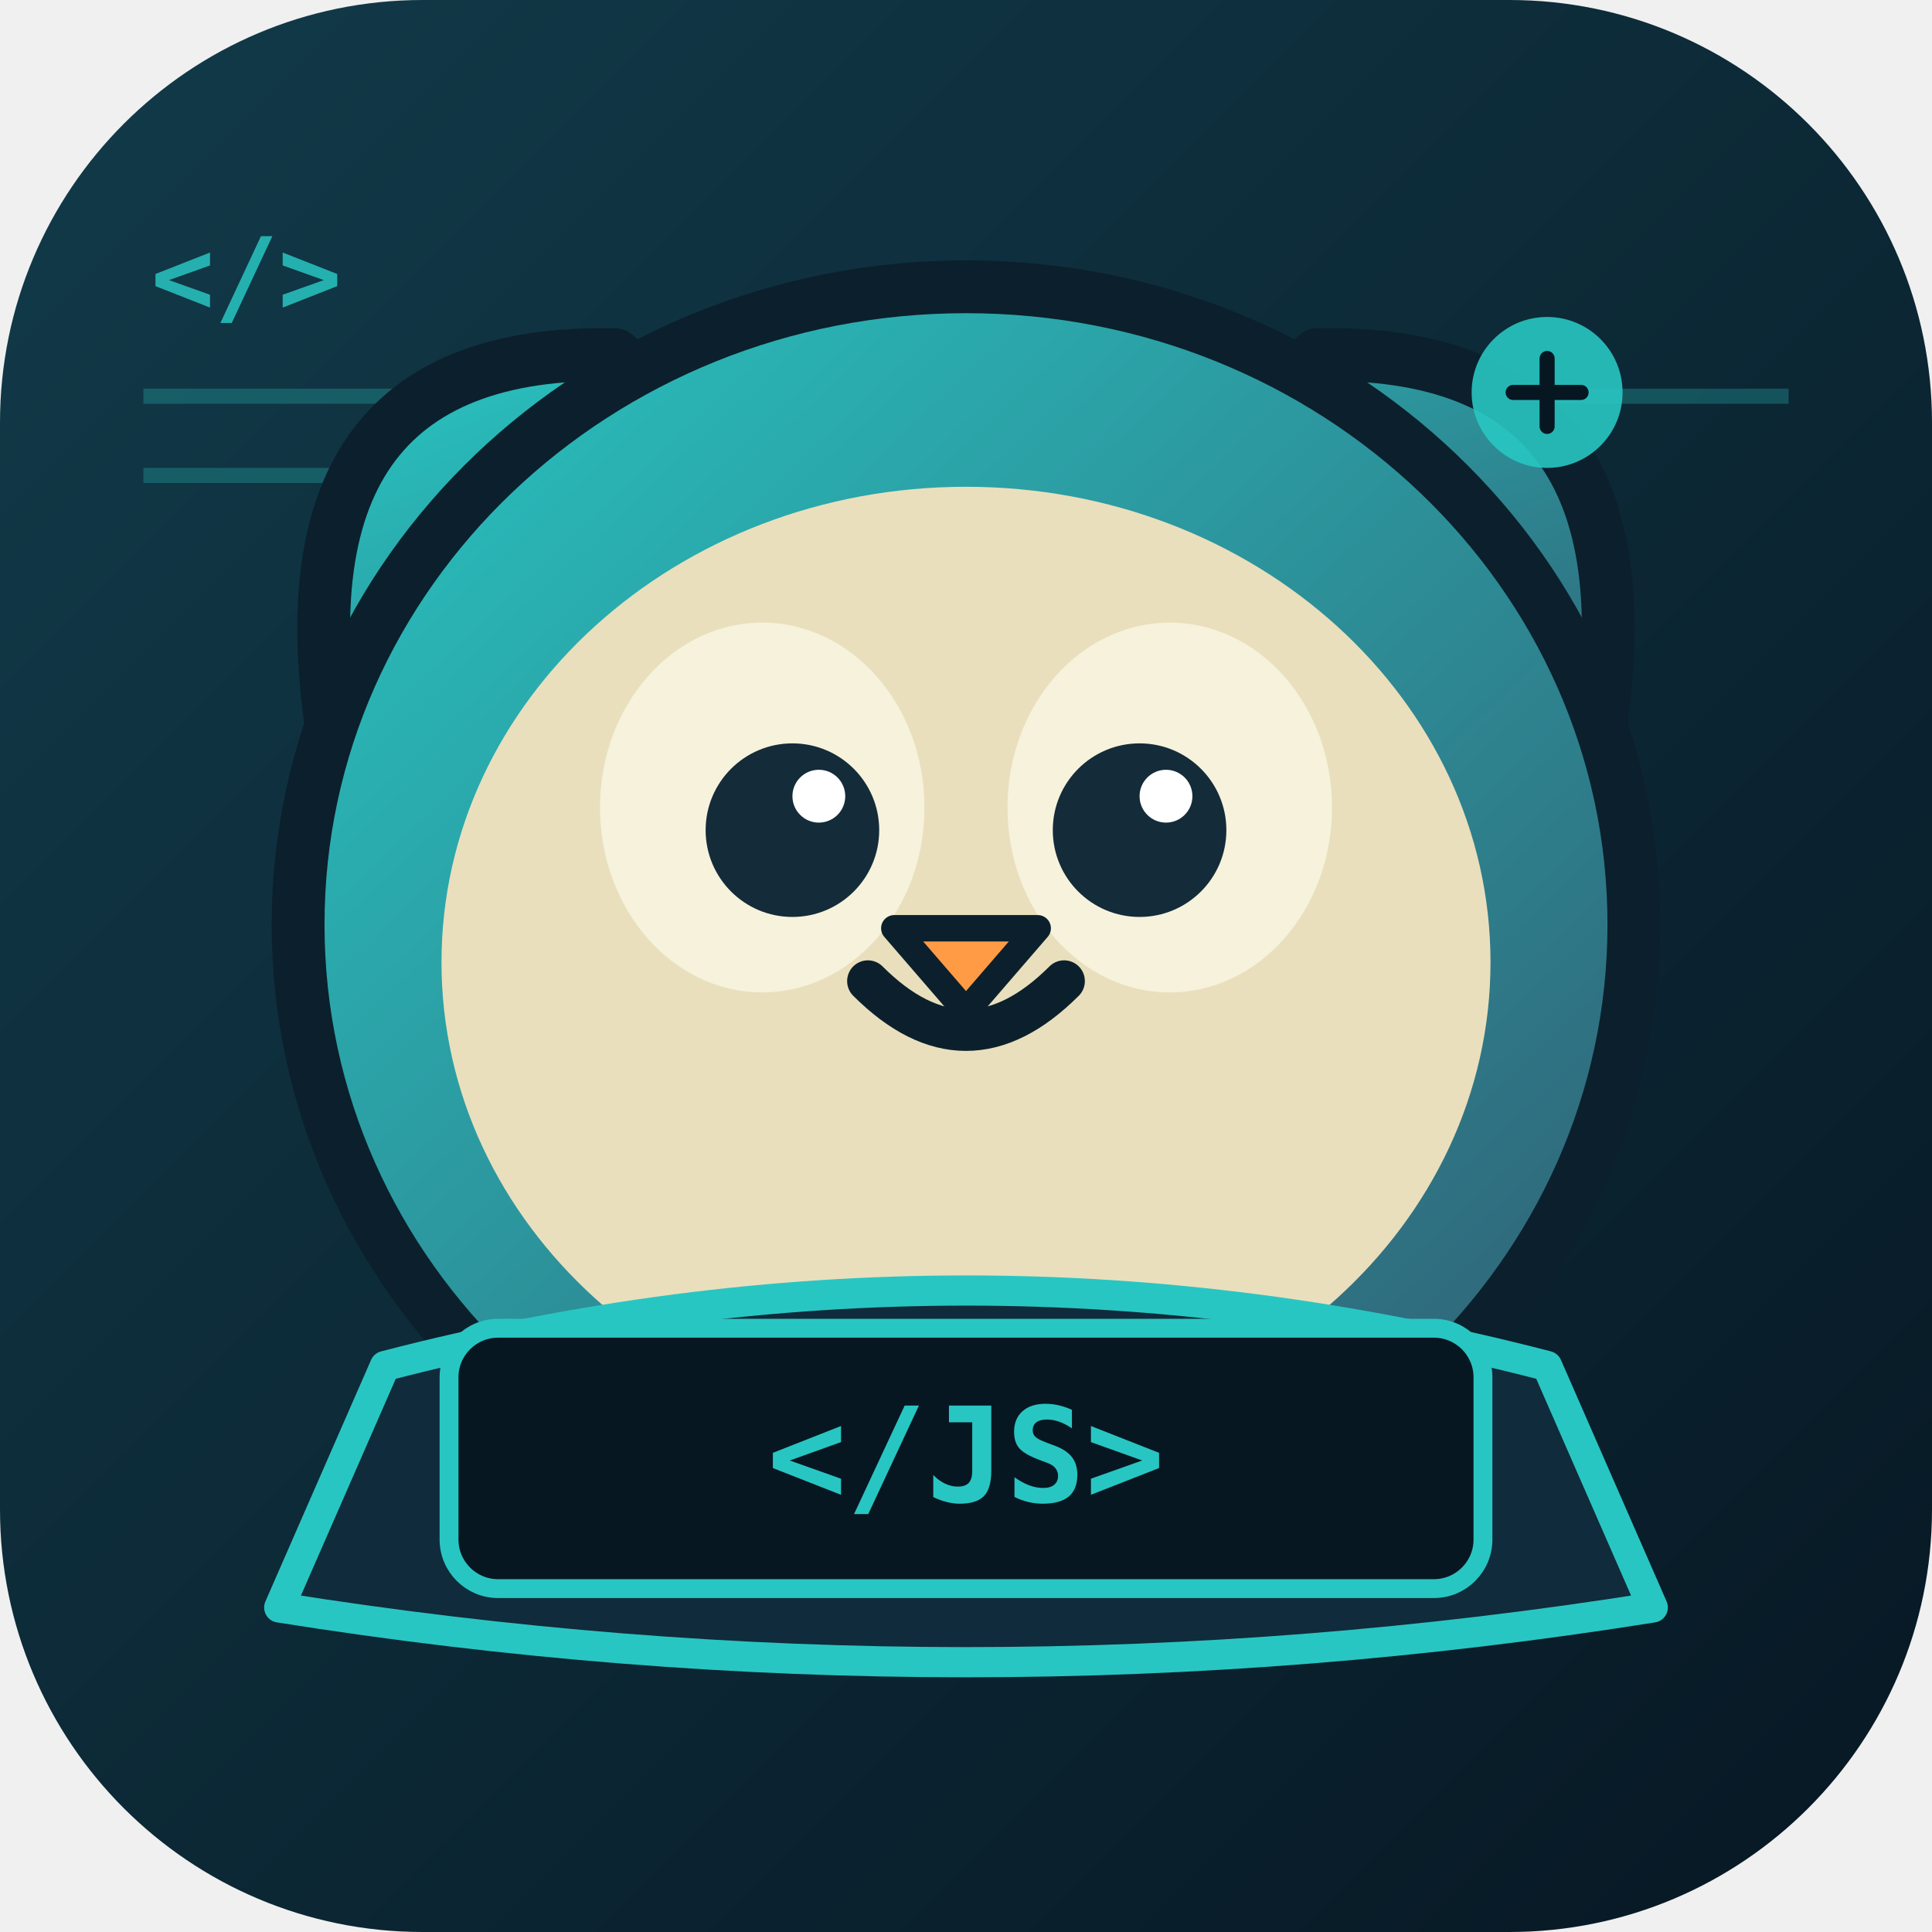
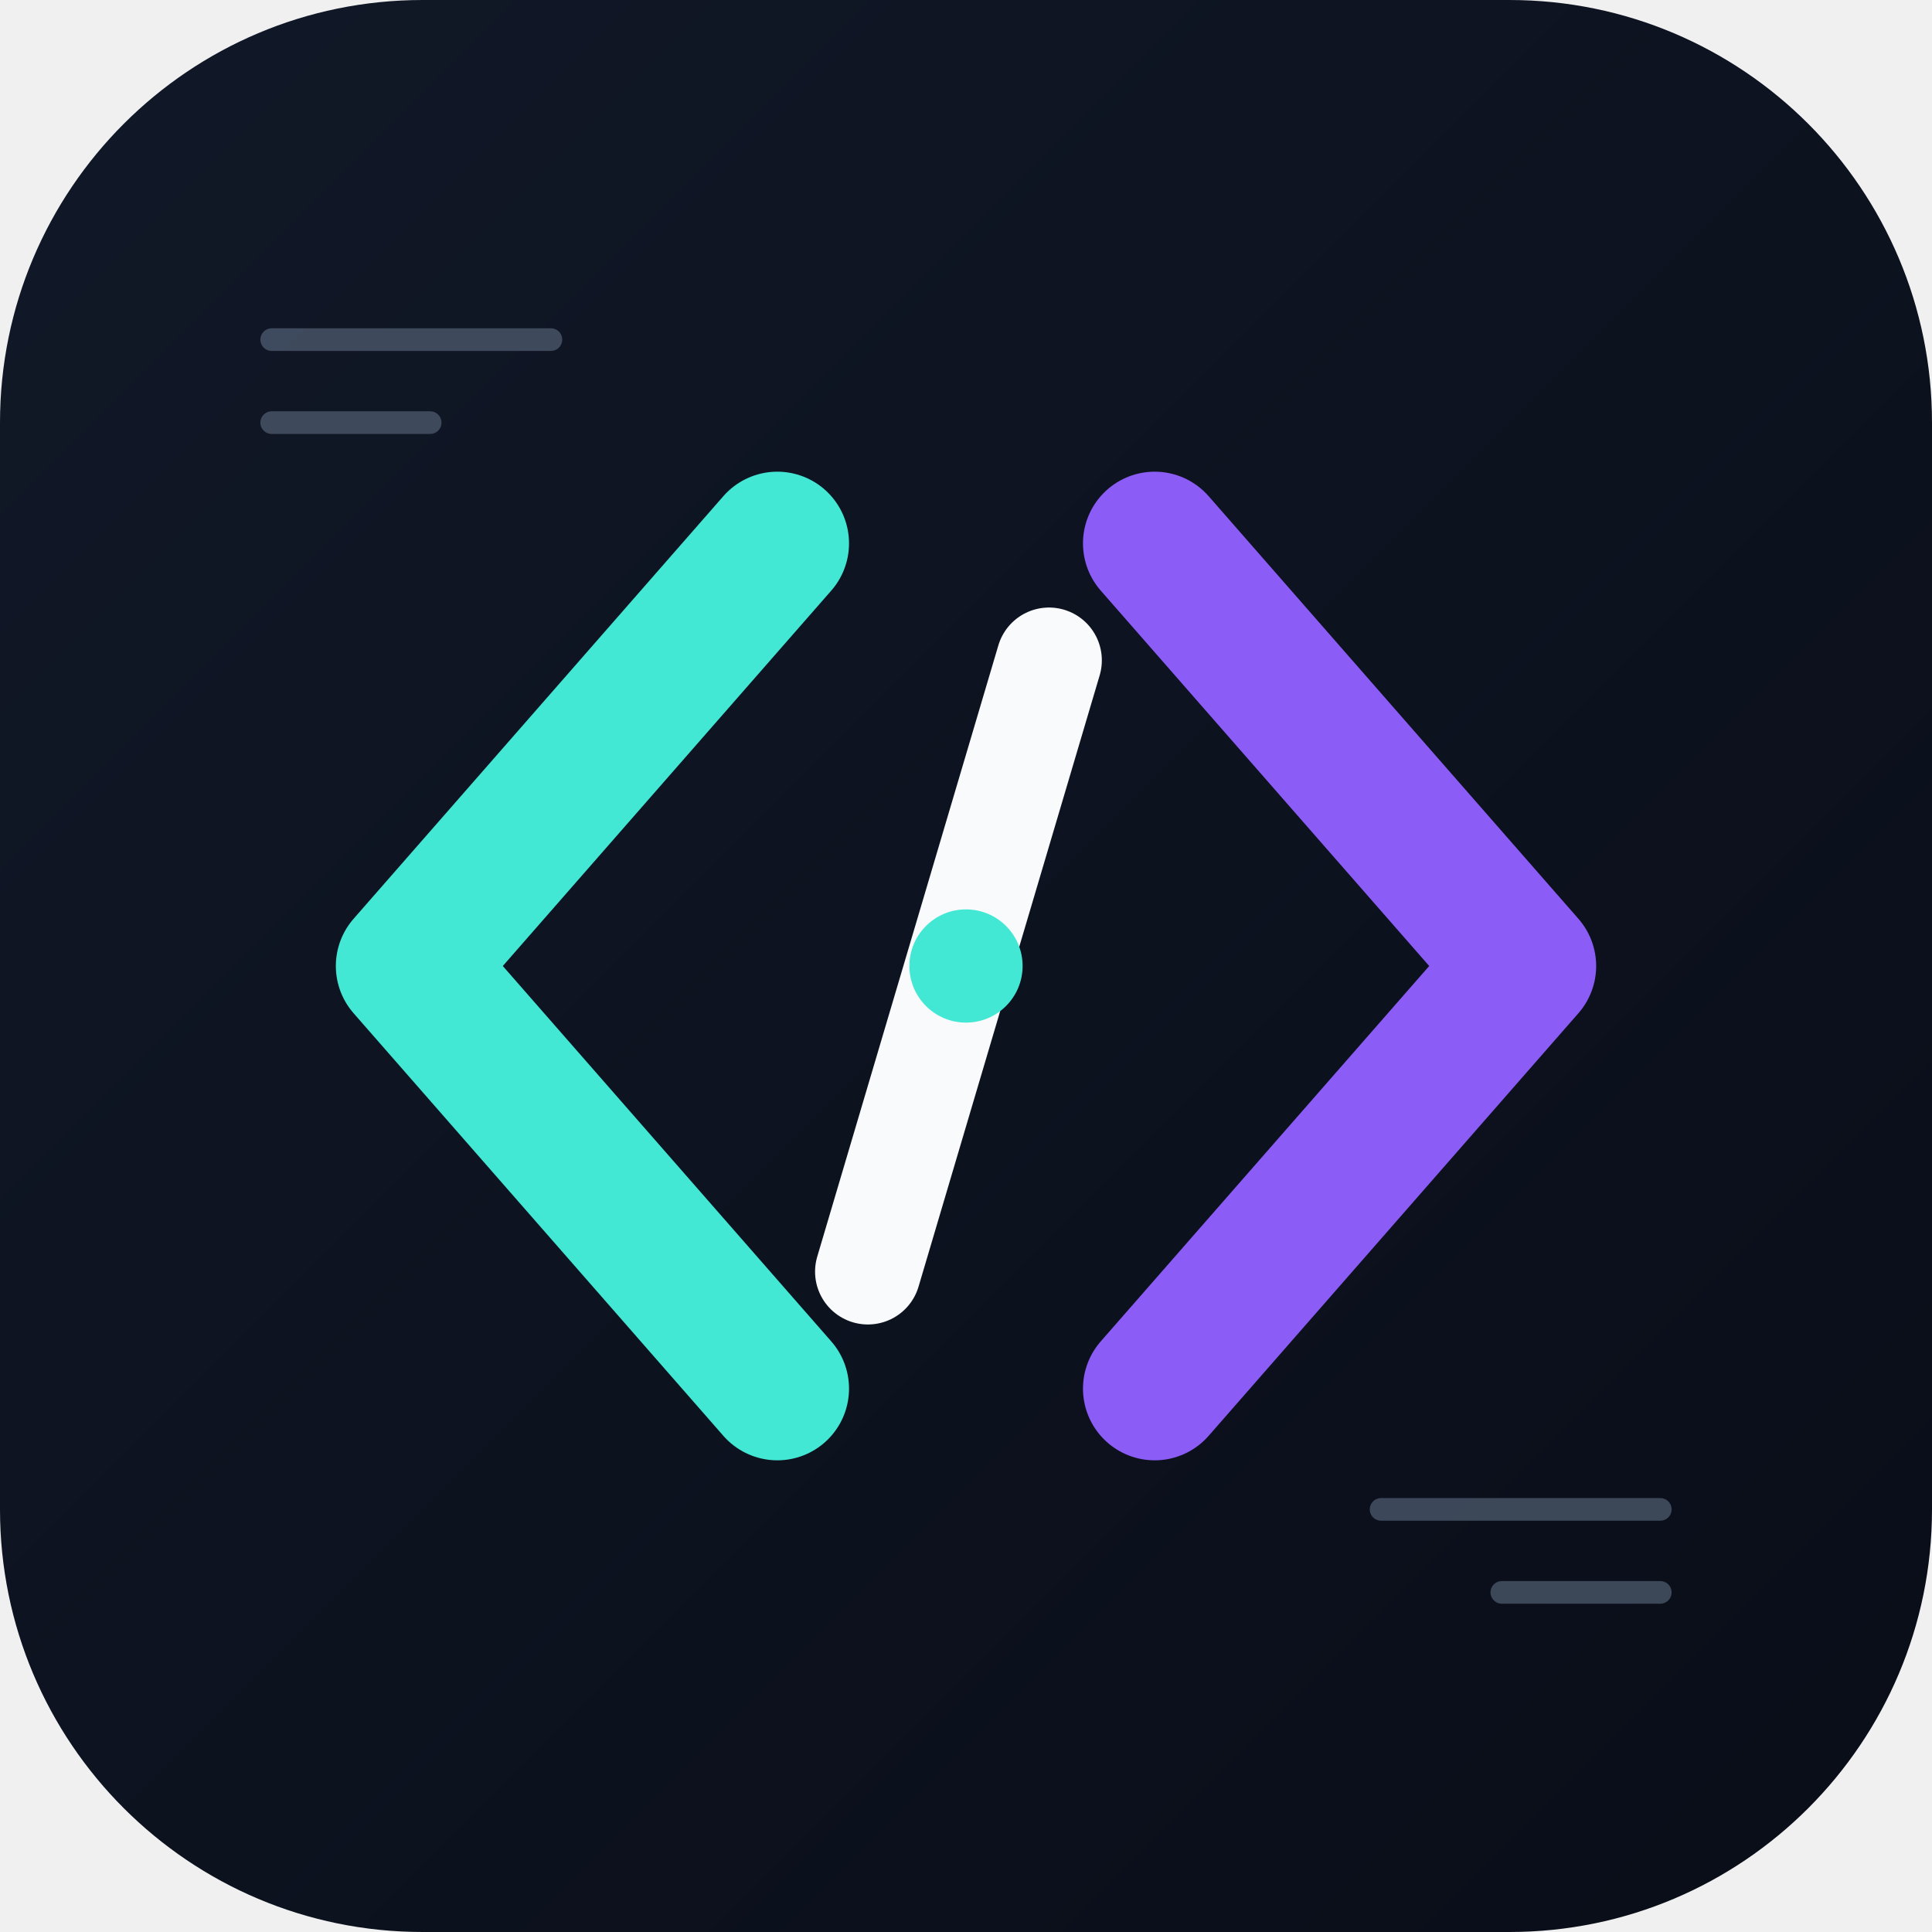
- <svg xmlns="http://www.w3.org/2000/svg" viewBox="0 0 512 512" width="512" height="512">
+ <svg xmlns="http://www.w3.org/2000/svg" viewBox="0 0 512 512" role="img" aria-labelledby="title">
  <defs>
    <linearGradient id="bg" x1="0" y1="0" x2="1" y2="1">
-       <stop stop-color="#123b4a" />
-       <stop offset="1" stop-color="#071723" />
+       <stop stop-color="#111827" />
+       <stop offset="1" stop-color="#090D18" />
    </linearGradient>
-     <linearGradient id="feather" x1="0" y1="0" x2="1" y2="1">
-       <stop stop-color="#28c6c2" />
-       <stop offset="1" stop-color="#315a70" />
+     <linearGradient id="mark" x1="0" y1="0" x2="1" y2="1">
+       <stop stop-color="#42E8D4" />
+       <stop offset="1" stop-color="#8B5CF6" />
    </linearGradient>
  </defs>
  <rect width="512" height="512" rx="112" fill="url(#bg)" />
-   <path d="M38 105 H474 M38 126 H160" stroke="#28c6c2" stroke-width="4" opacity=".28" />
-   <text x="40" y="83" font-family="monospace" font-size="28" font-weight="700" fill="#28c6c2" opacity=".85">&lt;/&gt;</text>
-   <path d="M89 200 Q70 92 163 94 L220 143 L292 143 L349 94 Q442 92 423 200 L393 230 L119 230Z" fill="url(#feather)" stroke="#0b202c" stroke-width="14" stroke-linejoin="round" />
-   <ellipse cx="256" cy="245" rx="177" ry="169" fill="url(#feather)" stroke="#0b202c" stroke-width="14" />
-   <ellipse cx="256" cy="255" rx="139" ry="126" fill="#e9dfbd" />
-   <ellipse cx="202" cy="214" rx="43" ry="49" fill="#f6f2dc" />
-   <ellipse cx="310" cy="214" rx="43" ry="49" fill="#f6f2dc" />
-   <circle cx="210" cy="220" r="23" fill="#142b39" />
-   <circle cx="302" cy="220" r="23" fill="#142b39" />
-   <circle cx="217" cy="211" r="7" fill="#fff" />
-   <circle cx="309" cy="211" r="7" fill="#fff" />
-   <path d="" fill="none" stroke="#0b202c" stroke-width="13" stroke-linecap="round" />
-   <path d="M237 246 L256 268 L275 246Z" fill="#ff9b45" stroke="#0b202c" stroke-width="7" stroke-linejoin="round" />
-   <path d="M230 260 Q256 286 282 260" fill="none" stroke="#0b202c" stroke-width="11" stroke-linecap="round" />
-   <path d="M102 362 Q256 322 410 362 L438 426 Q256 455 74 426Z" fill="#102b3b" stroke="#28c6c2" stroke-width="8" stroke-linejoin="round" />
-   <rect x="119" y="352" width="274" height="69" rx="13" fill="#071722" stroke="#28c6c2" stroke-width="5" />
-   <text x="256" y="398" text-anchor="middle" font-family="monospace" font-size="35" font-weight="700" fill="#28c6c2">&lt;/JS&gt;</text>
-   <circle cx="410" cy="104" r="20" fill="#28c6c2" opacity=".9" />
-   <path d="M401 104h18 M410 95v18" stroke="#071722" stroke-width="4" stroke-linecap="round" />
+   <path d="M206 144 108 256l98 112" fill="none" stroke="#42E8D4" stroke-width="38" stroke-linecap="round" stroke-linejoin="round" />
+   <path d="m306 144 98 112-98 112" fill="none" stroke="#8B5CF6" stroke-width="38" stroke-linecap="round" stroke-linejoin="round" />
+   <path d="m278 175-48 162" fill="none" stroke="#F8FAFC" stroke-width="28" stroke-linecap="round" />
+   <circle cx="256" cy="256" r="15" fill="#42E8D4" />
+   <path d="M72 90h74M72 112h42M366 400h74M398 422h42" stroke="#64748B" stroke-width="6" stroke-linecap="round" opacity=".55" />
</svg>
